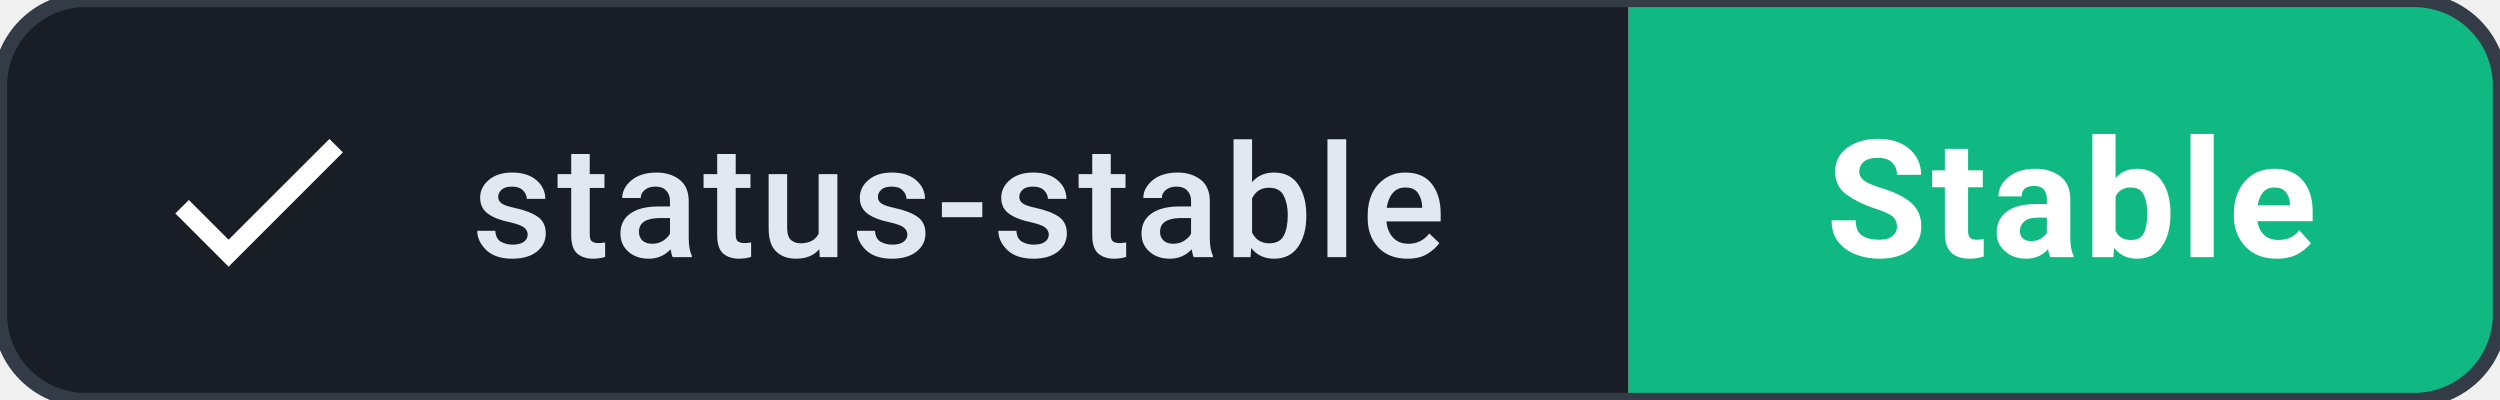
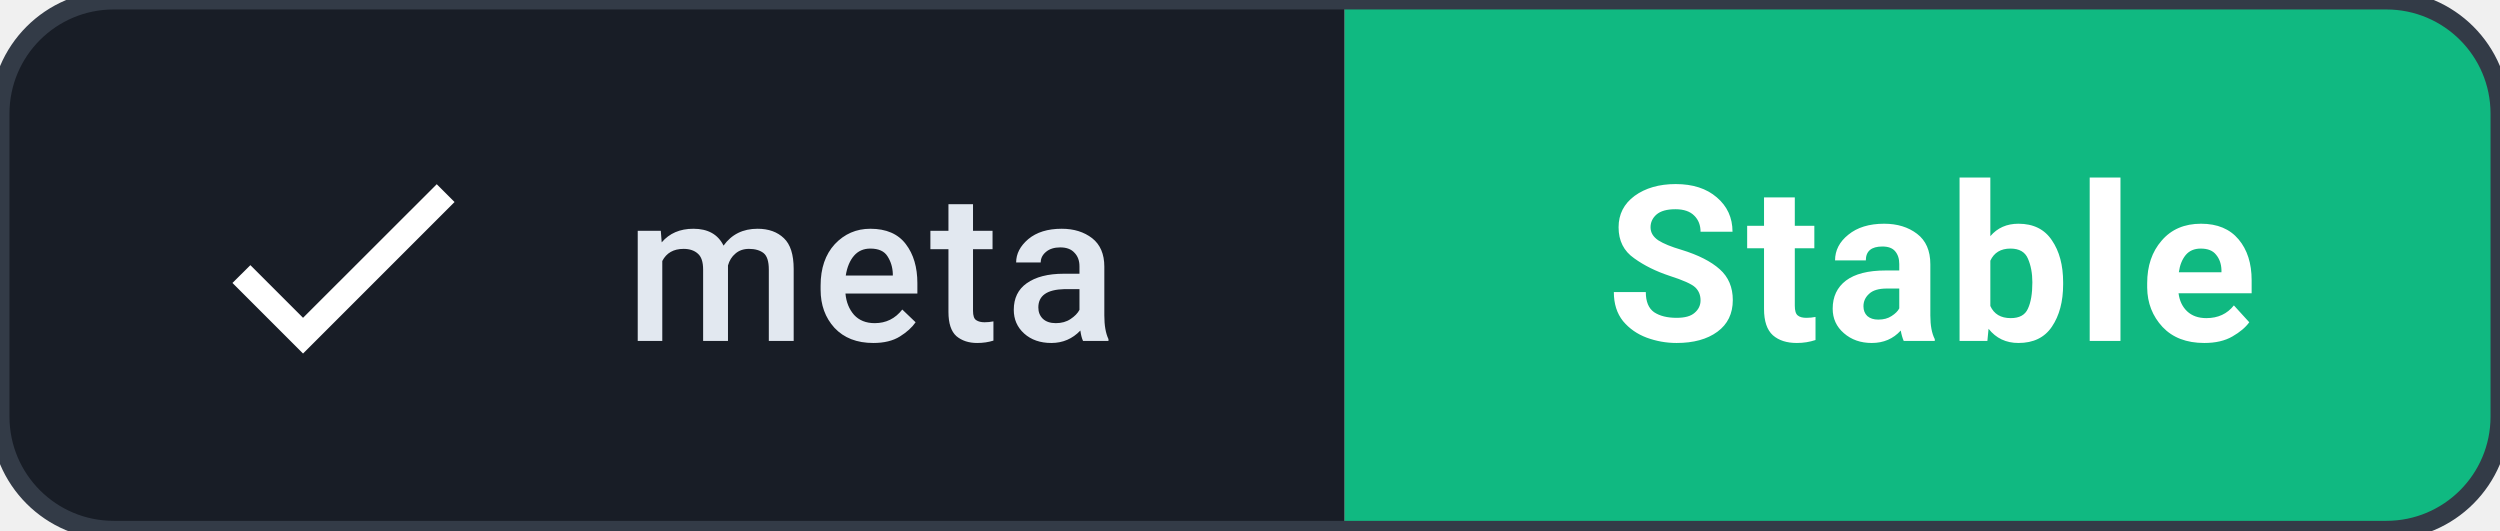
- <svg xmlns="http://www.w3.org/2000/svg" width="175" height="28" viewBox="0 0 175 28" fill="none" role="img" aria-label="status-stable: Stable">
-   <clipPath id="clip_fjqsle">
-     <rect width="175" height="28" rx="6" />
+ <svg xmlns="http://www.w3.org/2000/svg" width="132" height="28" viewBox="0 0 132 28" fill="none" role="img" aria-label="meta: Stable">
+   <clipPath id="clip_e632mk">
+     <rect width="132" height="28" rx="6" />
  </clipPath>
-   <g clip-path="url(#clip_fjqsle)">
-     <rect width="114" height="28" fill="#181d26" />
+   <g clip-path="url(#clip_e632mk)">
+     <rect width="71" height="28" fill="#181d26" />
    <svg x="10" y="6" width="16" height="16" viewBox="0 0 24 24" aria-hidden="true">
      <path fill="#ffffff" d="M9 16.17L4.83 12l-1.42 1.41L9 19 21 7l-1.41-1.41z" />
    </svg>
-     <text x="33" y="18" fill="#e2e8f0" font-family="-apple-system, BlinkMacSystemFont, 'Segoe UI', Roboto, sans-serif" font-size="11" font-weight="500" letter-spacing="0.3px">status-stable</text>
-     <rect x="114" width="61" height="28" fill="#10b981" />
-     <text x="145" y="18" fill="#ffffff" font-family="-apple-system, BlinkMacSystemFont, 'Segoe UI', Roboto, sans-serif" font-size="11.5" font-weight="700" text-anchor="middle" letter-spacing="0.3px">Stable</text>
+     <text x="33" y="18" fill="#e2e8f0" font-family="-apple-system, BlinkMacSystemFont, 'Segoe UI', Roboto, sans-serif" font-size="11" font-weight="500" letter-spacing="0.3px">meta</text>
+     <rect x="71" width="61" height="28" fill="#10b981" />
+     <text x="102" y="18" fill="#ffffff" font-family="-apple-system, BlinkMacSystemFont, 'Segoe UI', Roboto, sans-serif" font-size="11.5" font-weight="700" text-anchor="middle" letter-spacing="0.3px">Stable</text>
  </g>
-   <rect width="175" height="28" rx="6" fill="none" stroke="#333b47" stroke-width="1" />
+   <rect width="132" height="28" rx="6" fill="none" stroke="#333b47" stroke-width="1" />
</svg>
